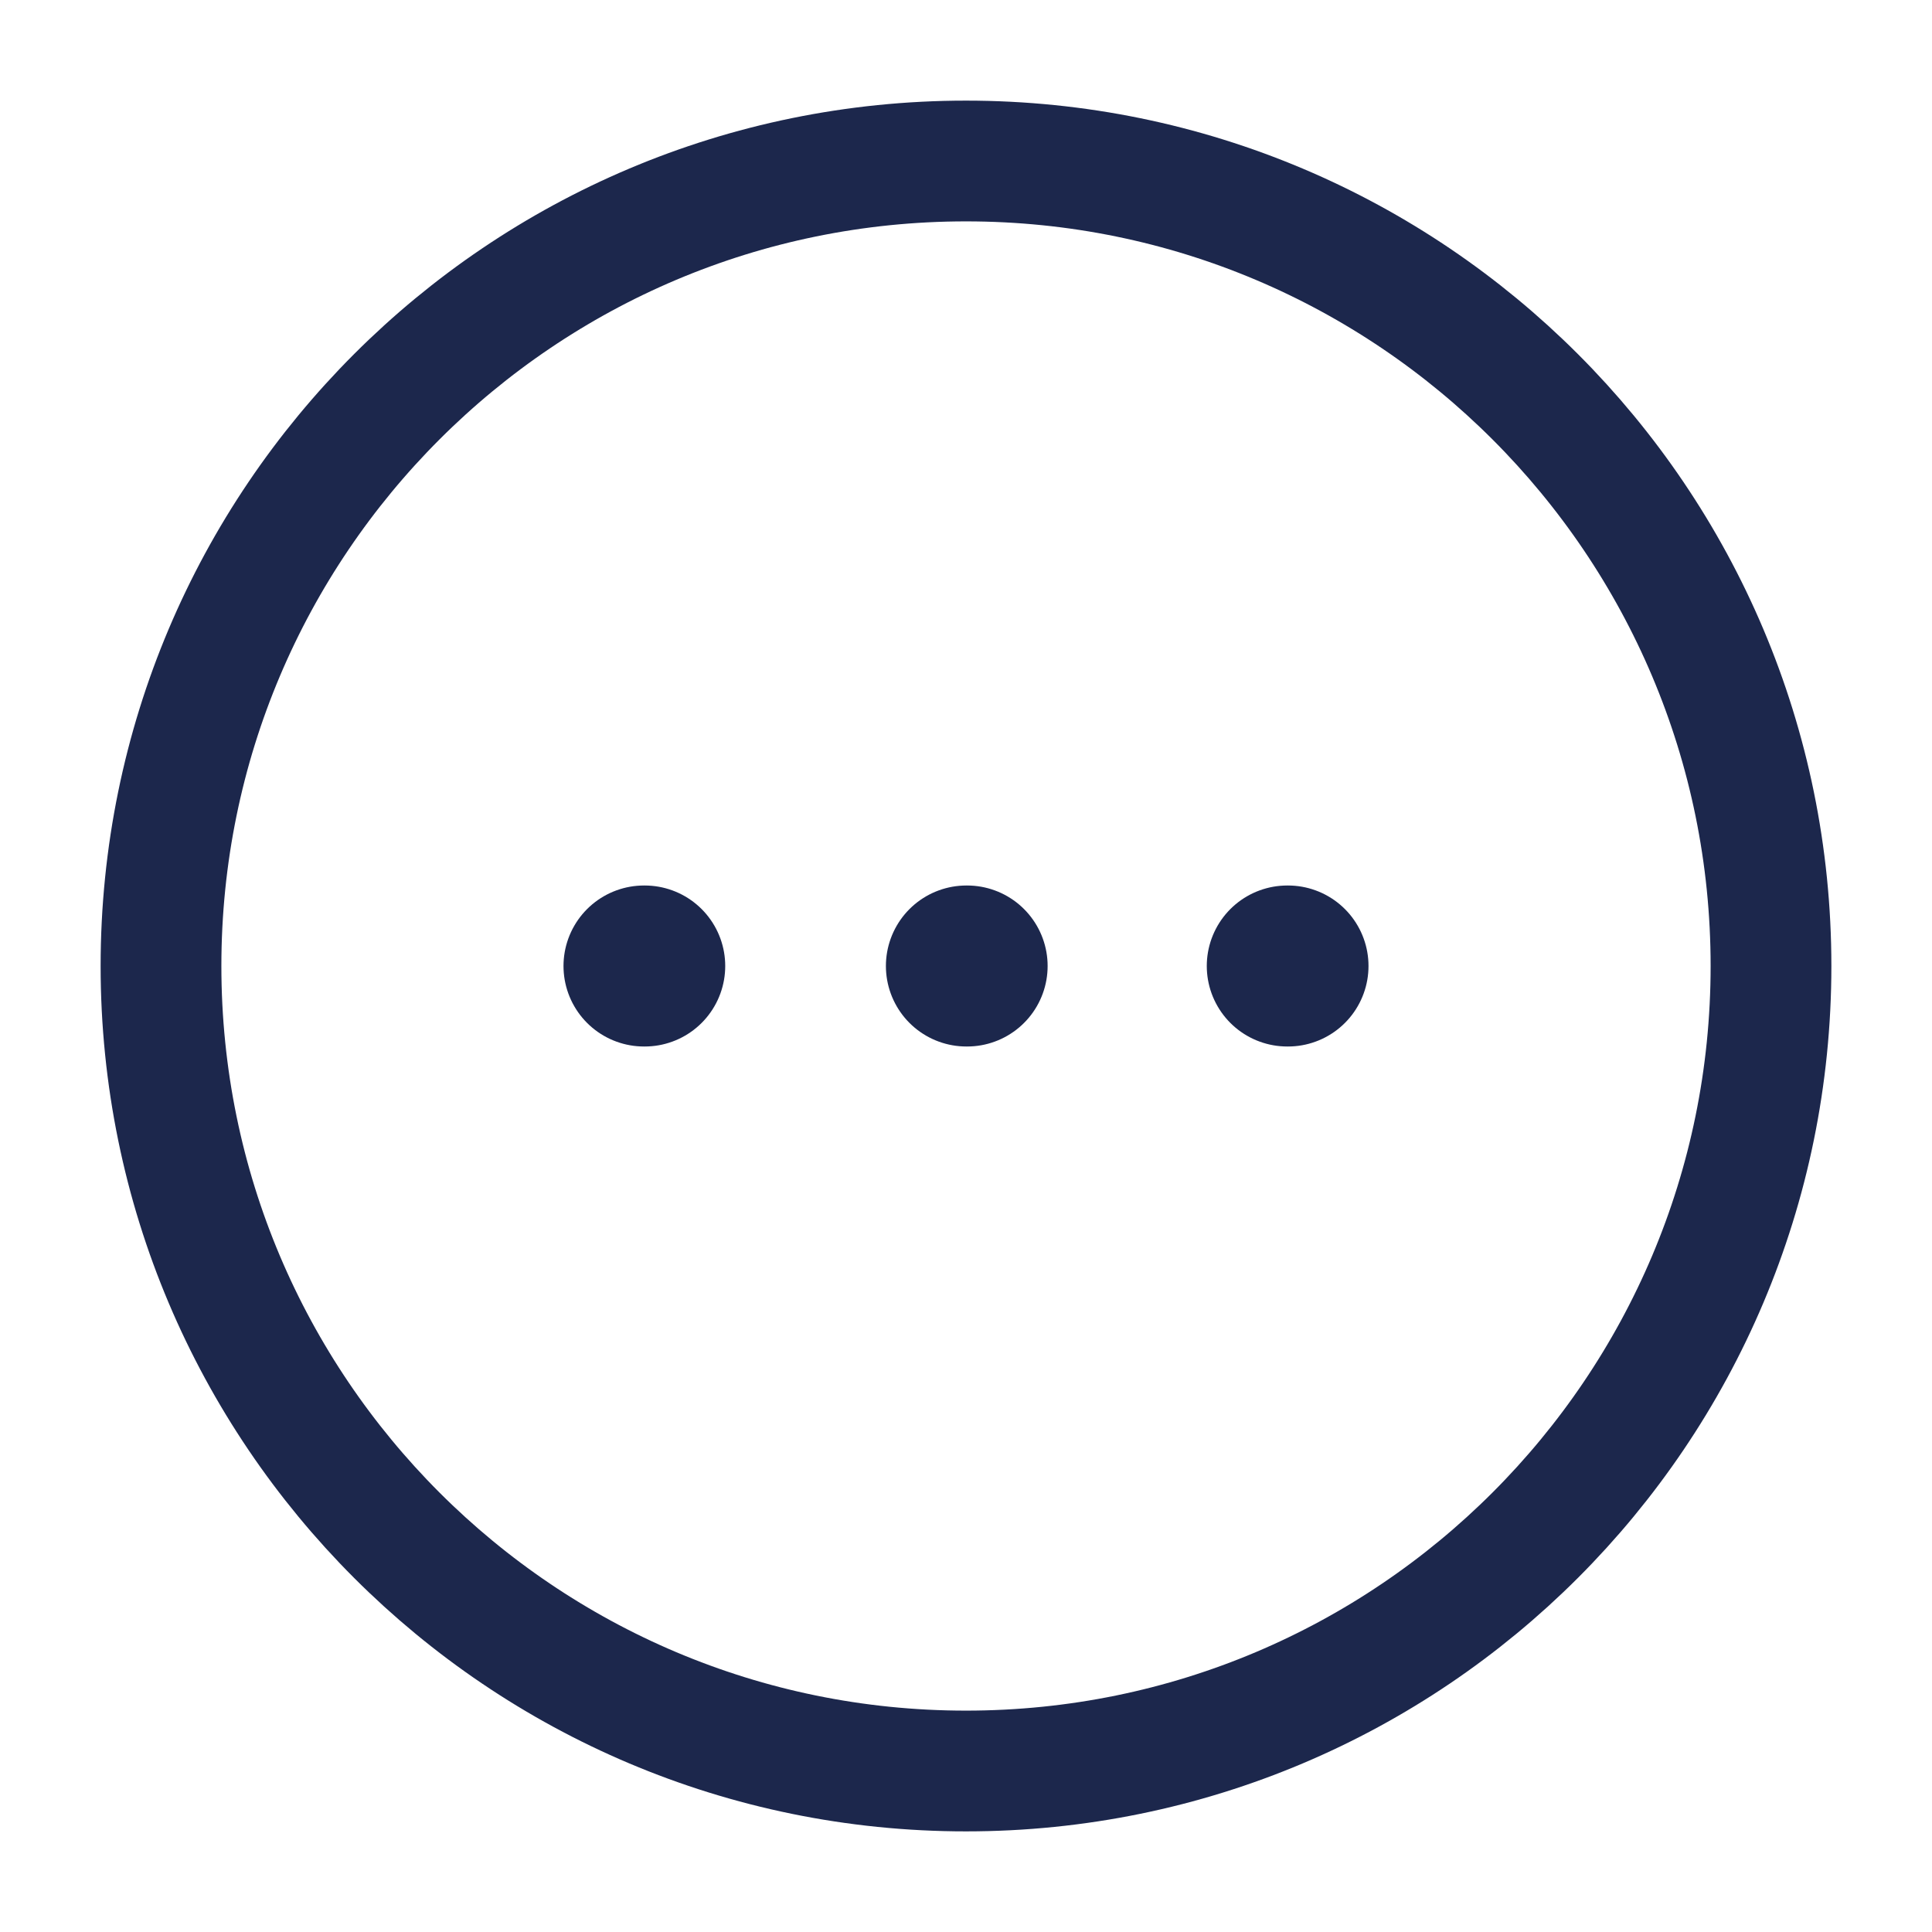
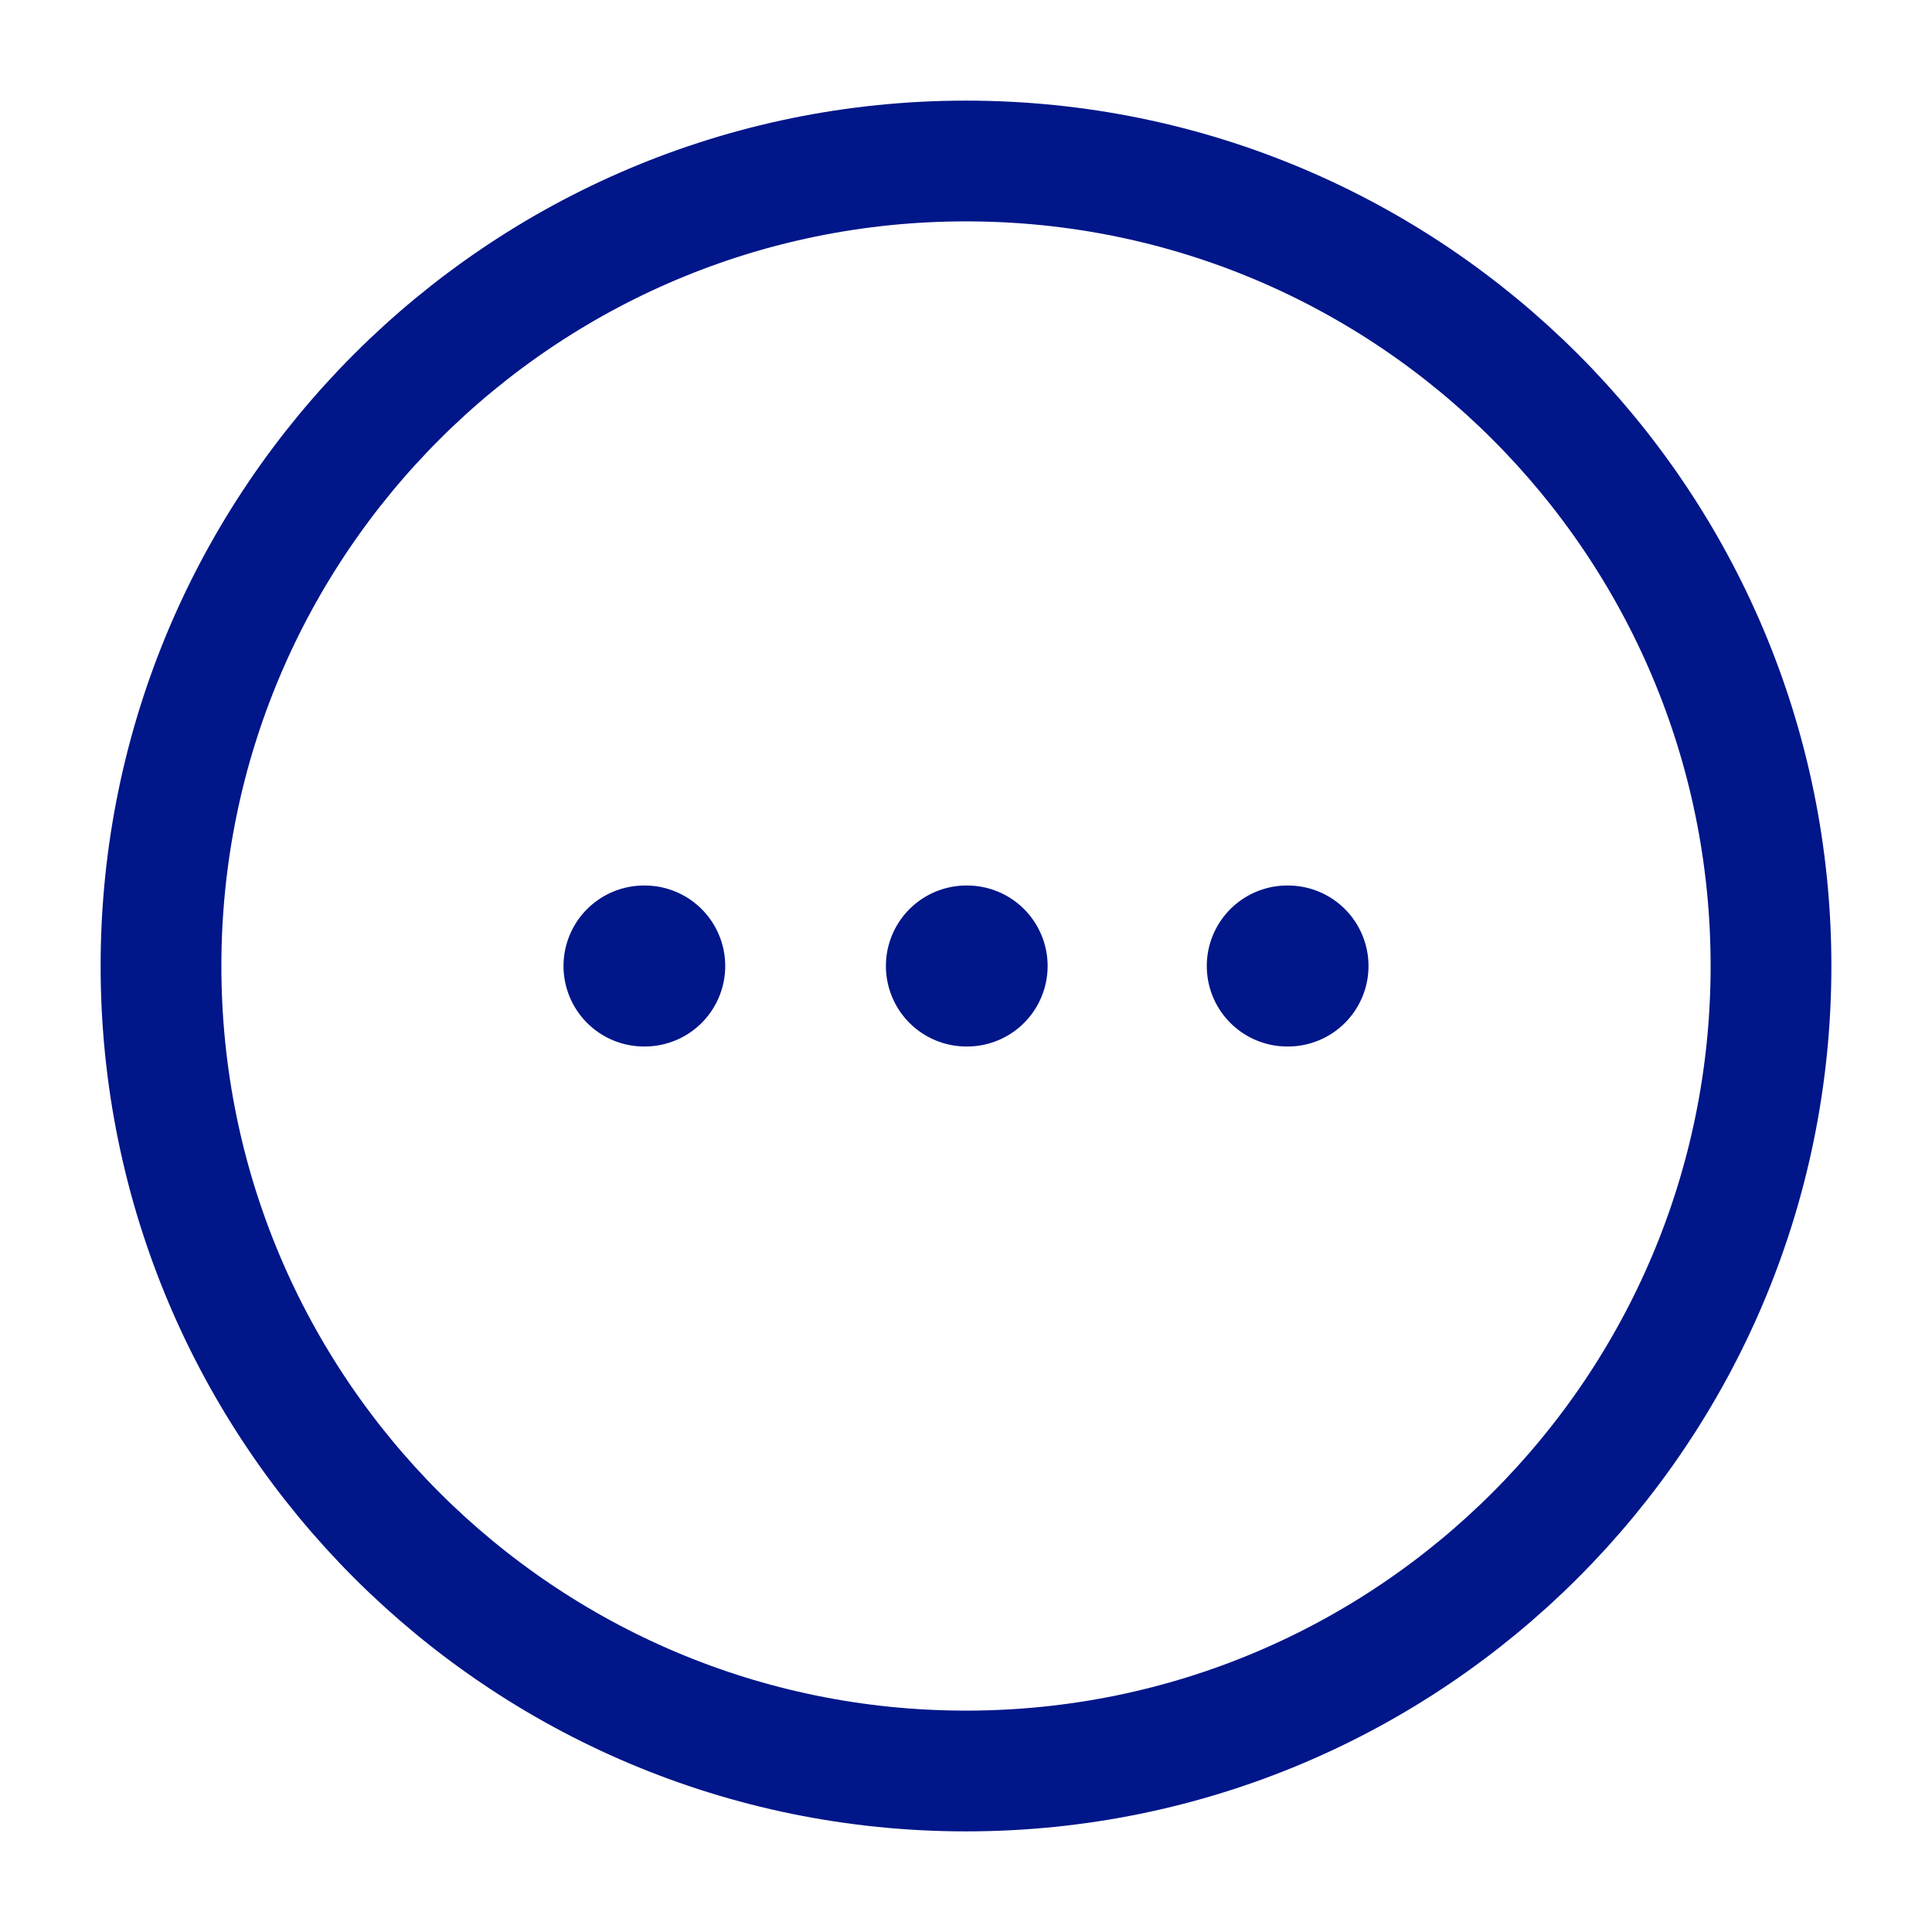
<svg xmlns="http://www.w3.org/2000/svg" width="800px" height="800px" viewBox="0 0 24 24" fill="none">
-   <path d="M8 12H8.009M12.005 12H12.014M15.991 12H16" stroke="#1C274C" stroke-width="2" stroke-linecap="round" stroke-linejoin="round" />
-   <circle cx="12" cy="12" r="10" stroke="#1C274C" stroke-width="1.5" />
+   <path d="M8 12H8.009M12.005 12H12.014M15.991 12H16" stroke="#001689" stroke-width="2" stroke-linecap="round" stroke-linejoin="round" />
+   <circle cx="12" cy="12" r="10" stroke="#001689" stroke-width="1.5" />
</svg>
